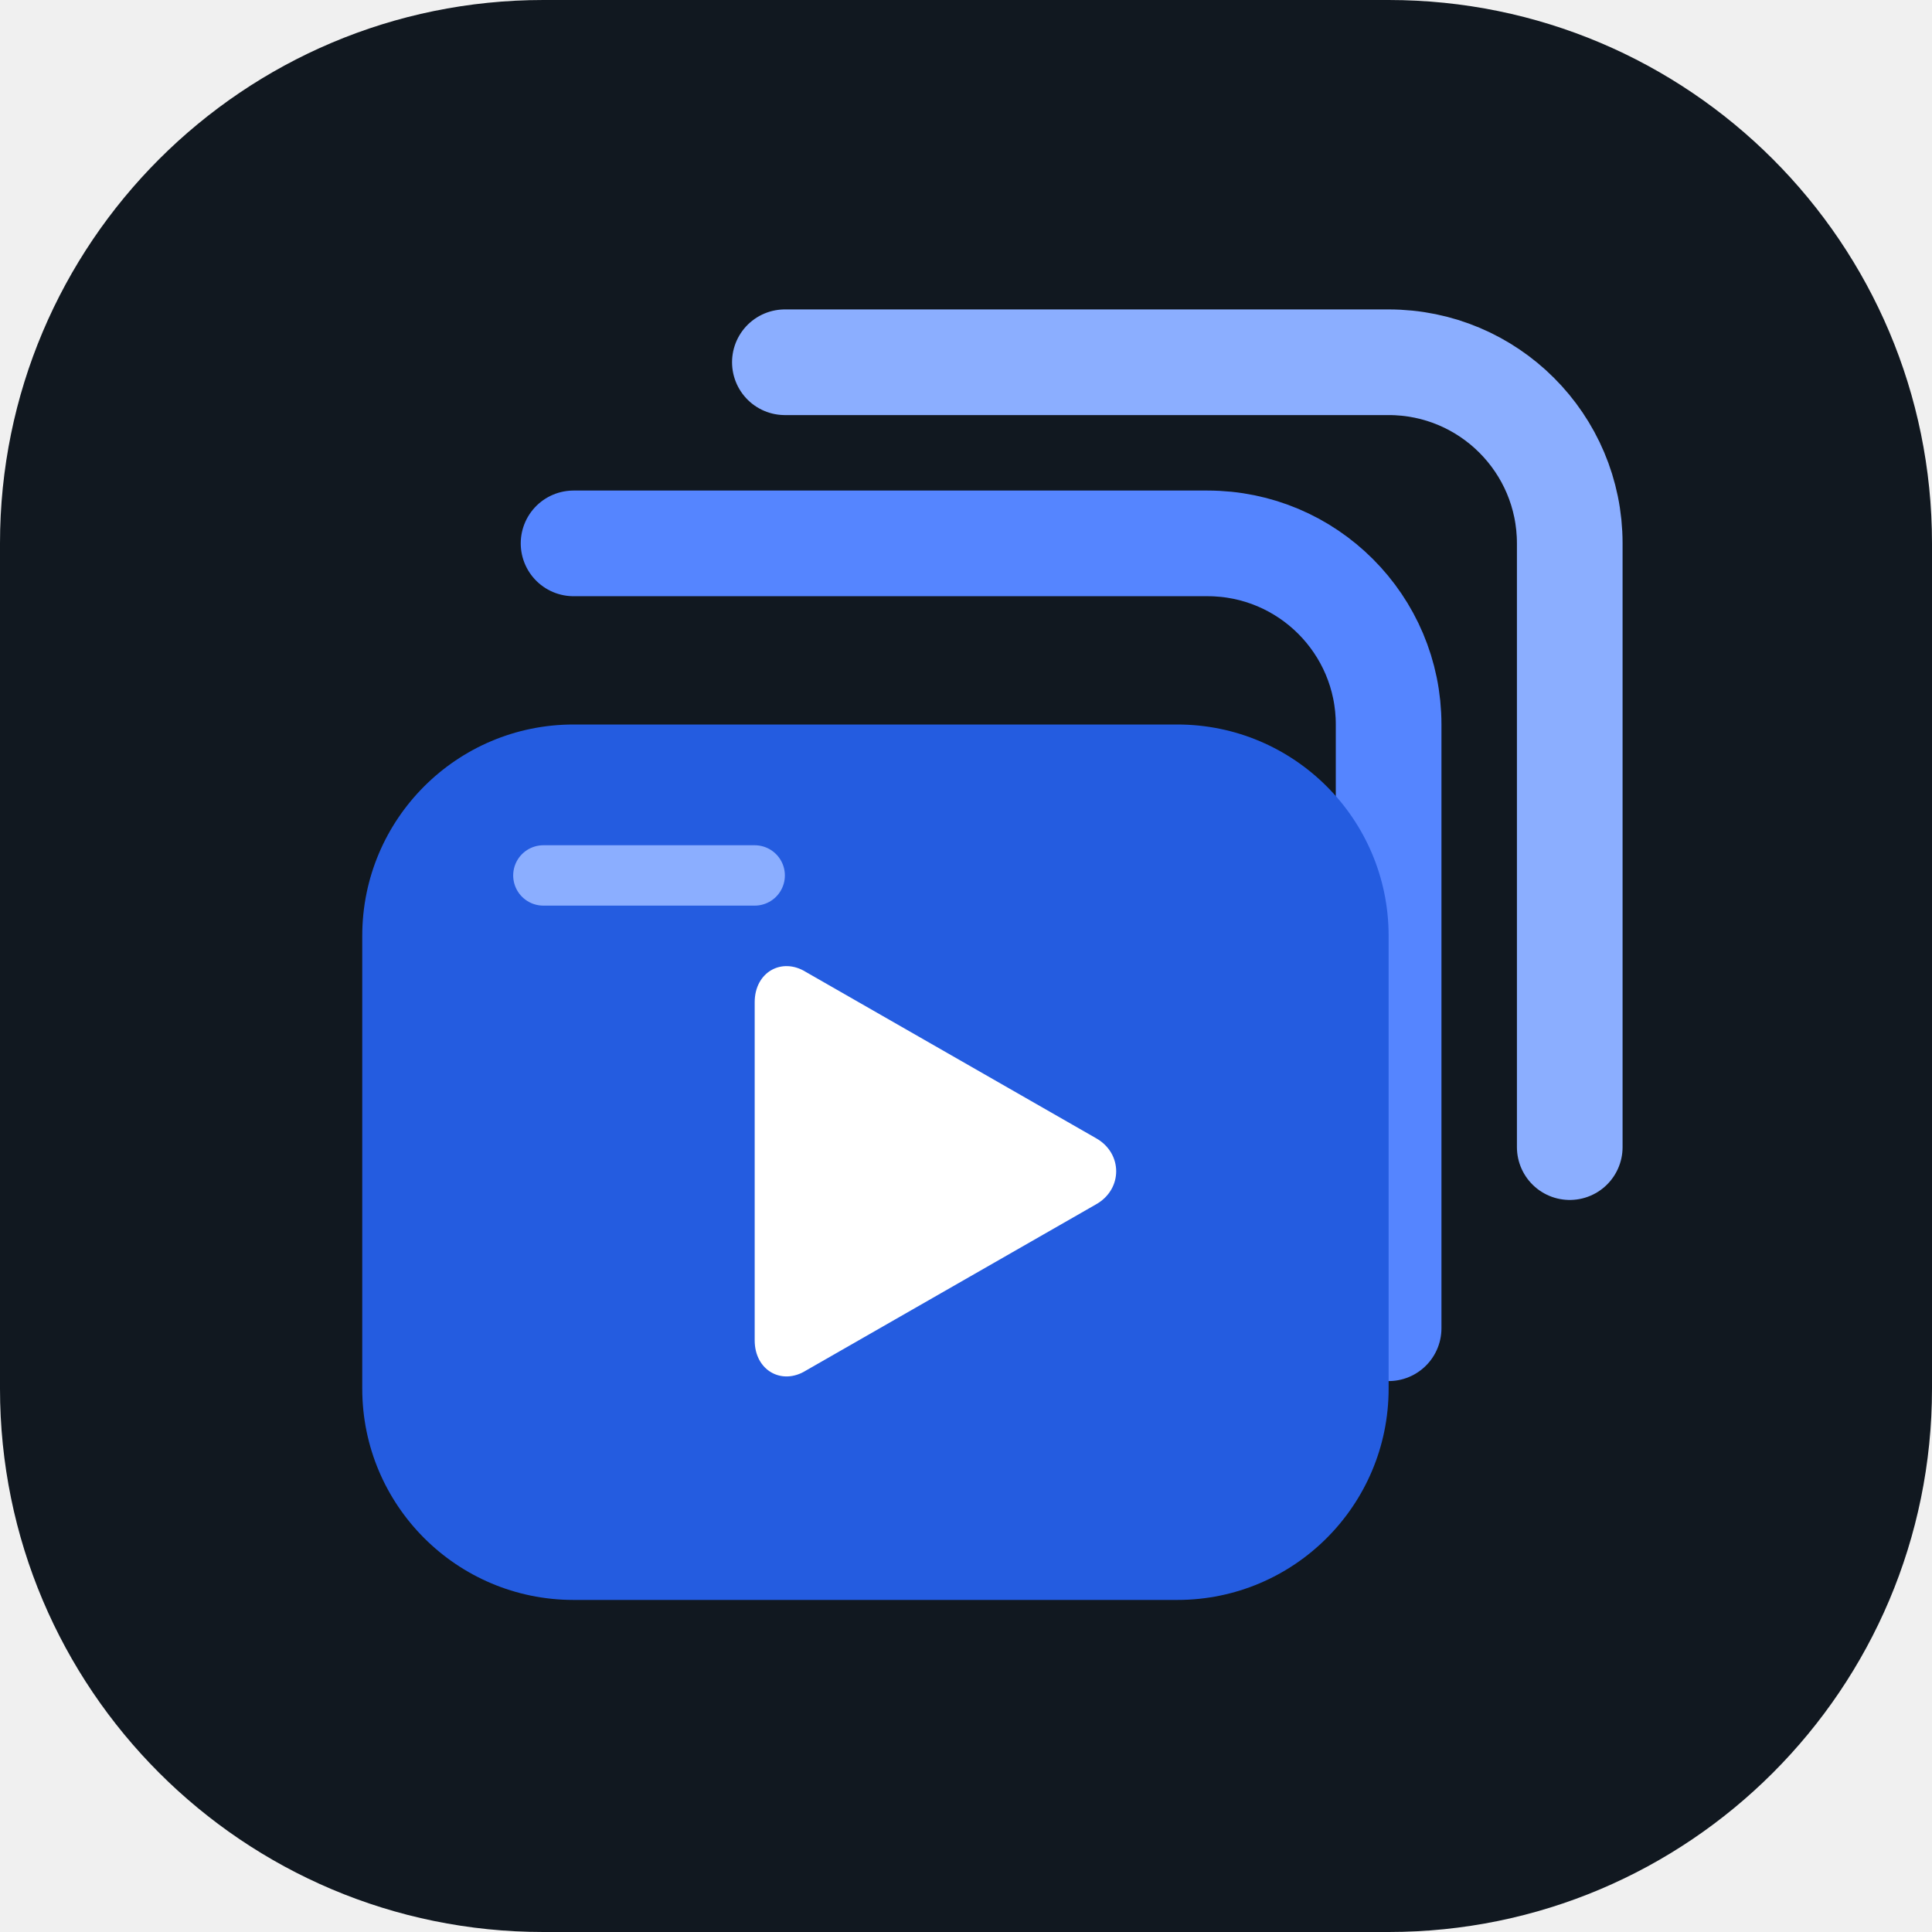
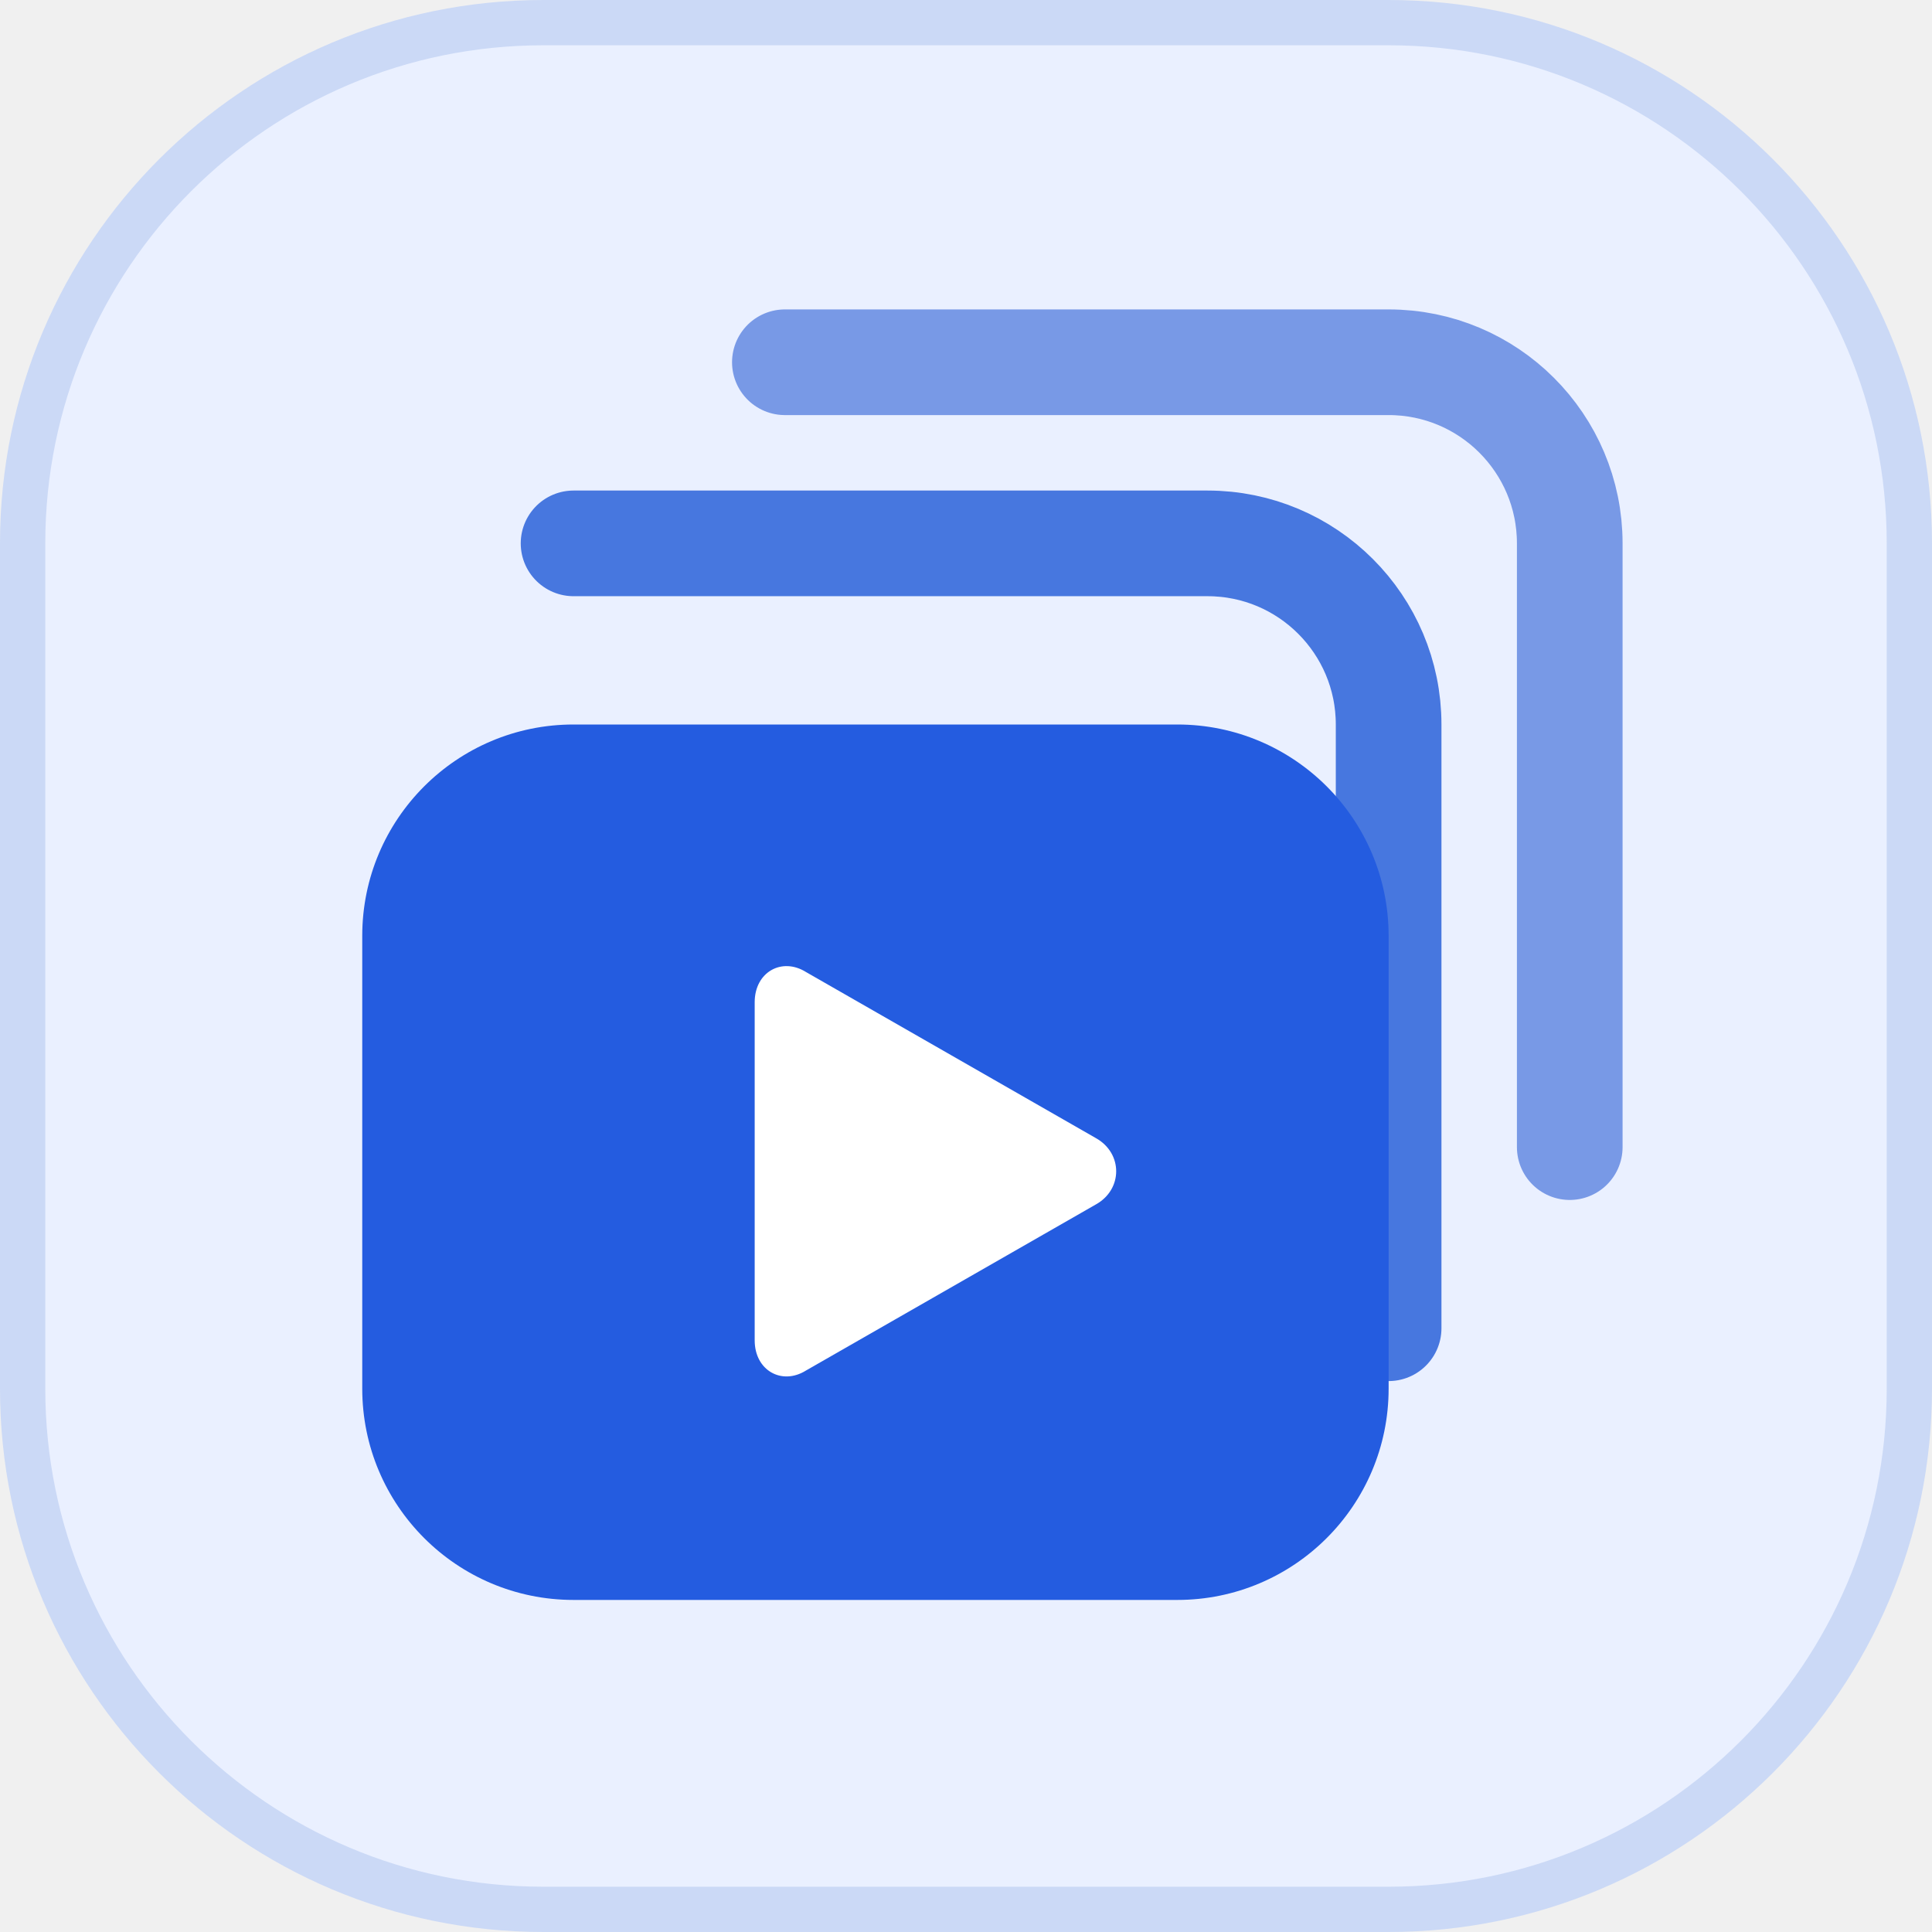
- <svg xmlns="http://www.w3.org/2000/svg" width="64" height="64" viewBox="0 0 64 64" fill="none" role="img" aria-label="Покадрово — кадр за кадром">
-   <rect class="pk-brand-tile" width="64" height="64" rx="18" fill="#111820" />
-   <g class="pk-brand-back">
-     <path d="M26 12h20a6 6 0 0 1 6 6v20" fill="none" stroke="#8BAEFF" stroke-width="3.5" stroke-linecap="round" />
-   </g>
-   <g class="pk-brand-middle">
-     <path d="M19 18h21a6 6 0 0 1 6 6v20" fill="none" stroke="#5585FF" stroke-width="3.5" stroke-linecap="round" />
-   </g>
-   <g class="pk-brand-front">
-     <rect x="12" y="24" width="34" height="29" rx="7" fill="#245CE0" />
-     <path d="M18 29h7" stroke="#8BAEFF" stroke-width="2" stroke-linecap="round" />
-     <path class="pk-brand-play" d="M25 33.2c0-1 .9-1.5 1.7-1l9.6 5.5c.9.5.9 1.7 0 2.2l-9.6 5.5c-.8.5-1.7 0-1.7-1V33.2Z" fill="#FFFFFF" />
-   </g>
-   <path class="pk-brand-glint" d="M3 21V18A15 15 0 0 1 18 3h10" fill="none" stroke="#B9CEFF" stroke-width="1.3" stroke-linecap="round" opacity="0" />
+ <svg xmlns="http://www.w3.org/2000/svg" width="120" height="120" viewBox="0 0 64 64" fill="none" role="img" aria-labelledby="favicon-title">
+   <rect x=".75" y=".75" width="62.5" height="62.5" rx="17.25" fill="#EAF0FF" stroke="#CBD9F6" stroke-width="1.5" />
+   <path d="M26 12h20a6 6 0 0 1 6 6v20" stroke="#7899E6" stroke-width="3.5" stroke-linecap="round" />
+   <path d="M19 18h21a6 6 0 0 1 6 6v20" stroke="#4777DF" stroke-width="3.5" stroke-linecap="round" />
+   <rect x="12" y="24" width="34" height="29" rx="7" fill="#245CE0" />
+   <path d="M25 33.2c0-1 .9-1.5 1.7-1l9.6 5.5c.9.5.9 1.7 0 2.2l-9.6 5.5c-.8.5-1.7 0-1.7-1V33.2Z" fill="#FFF" />
</svg>
